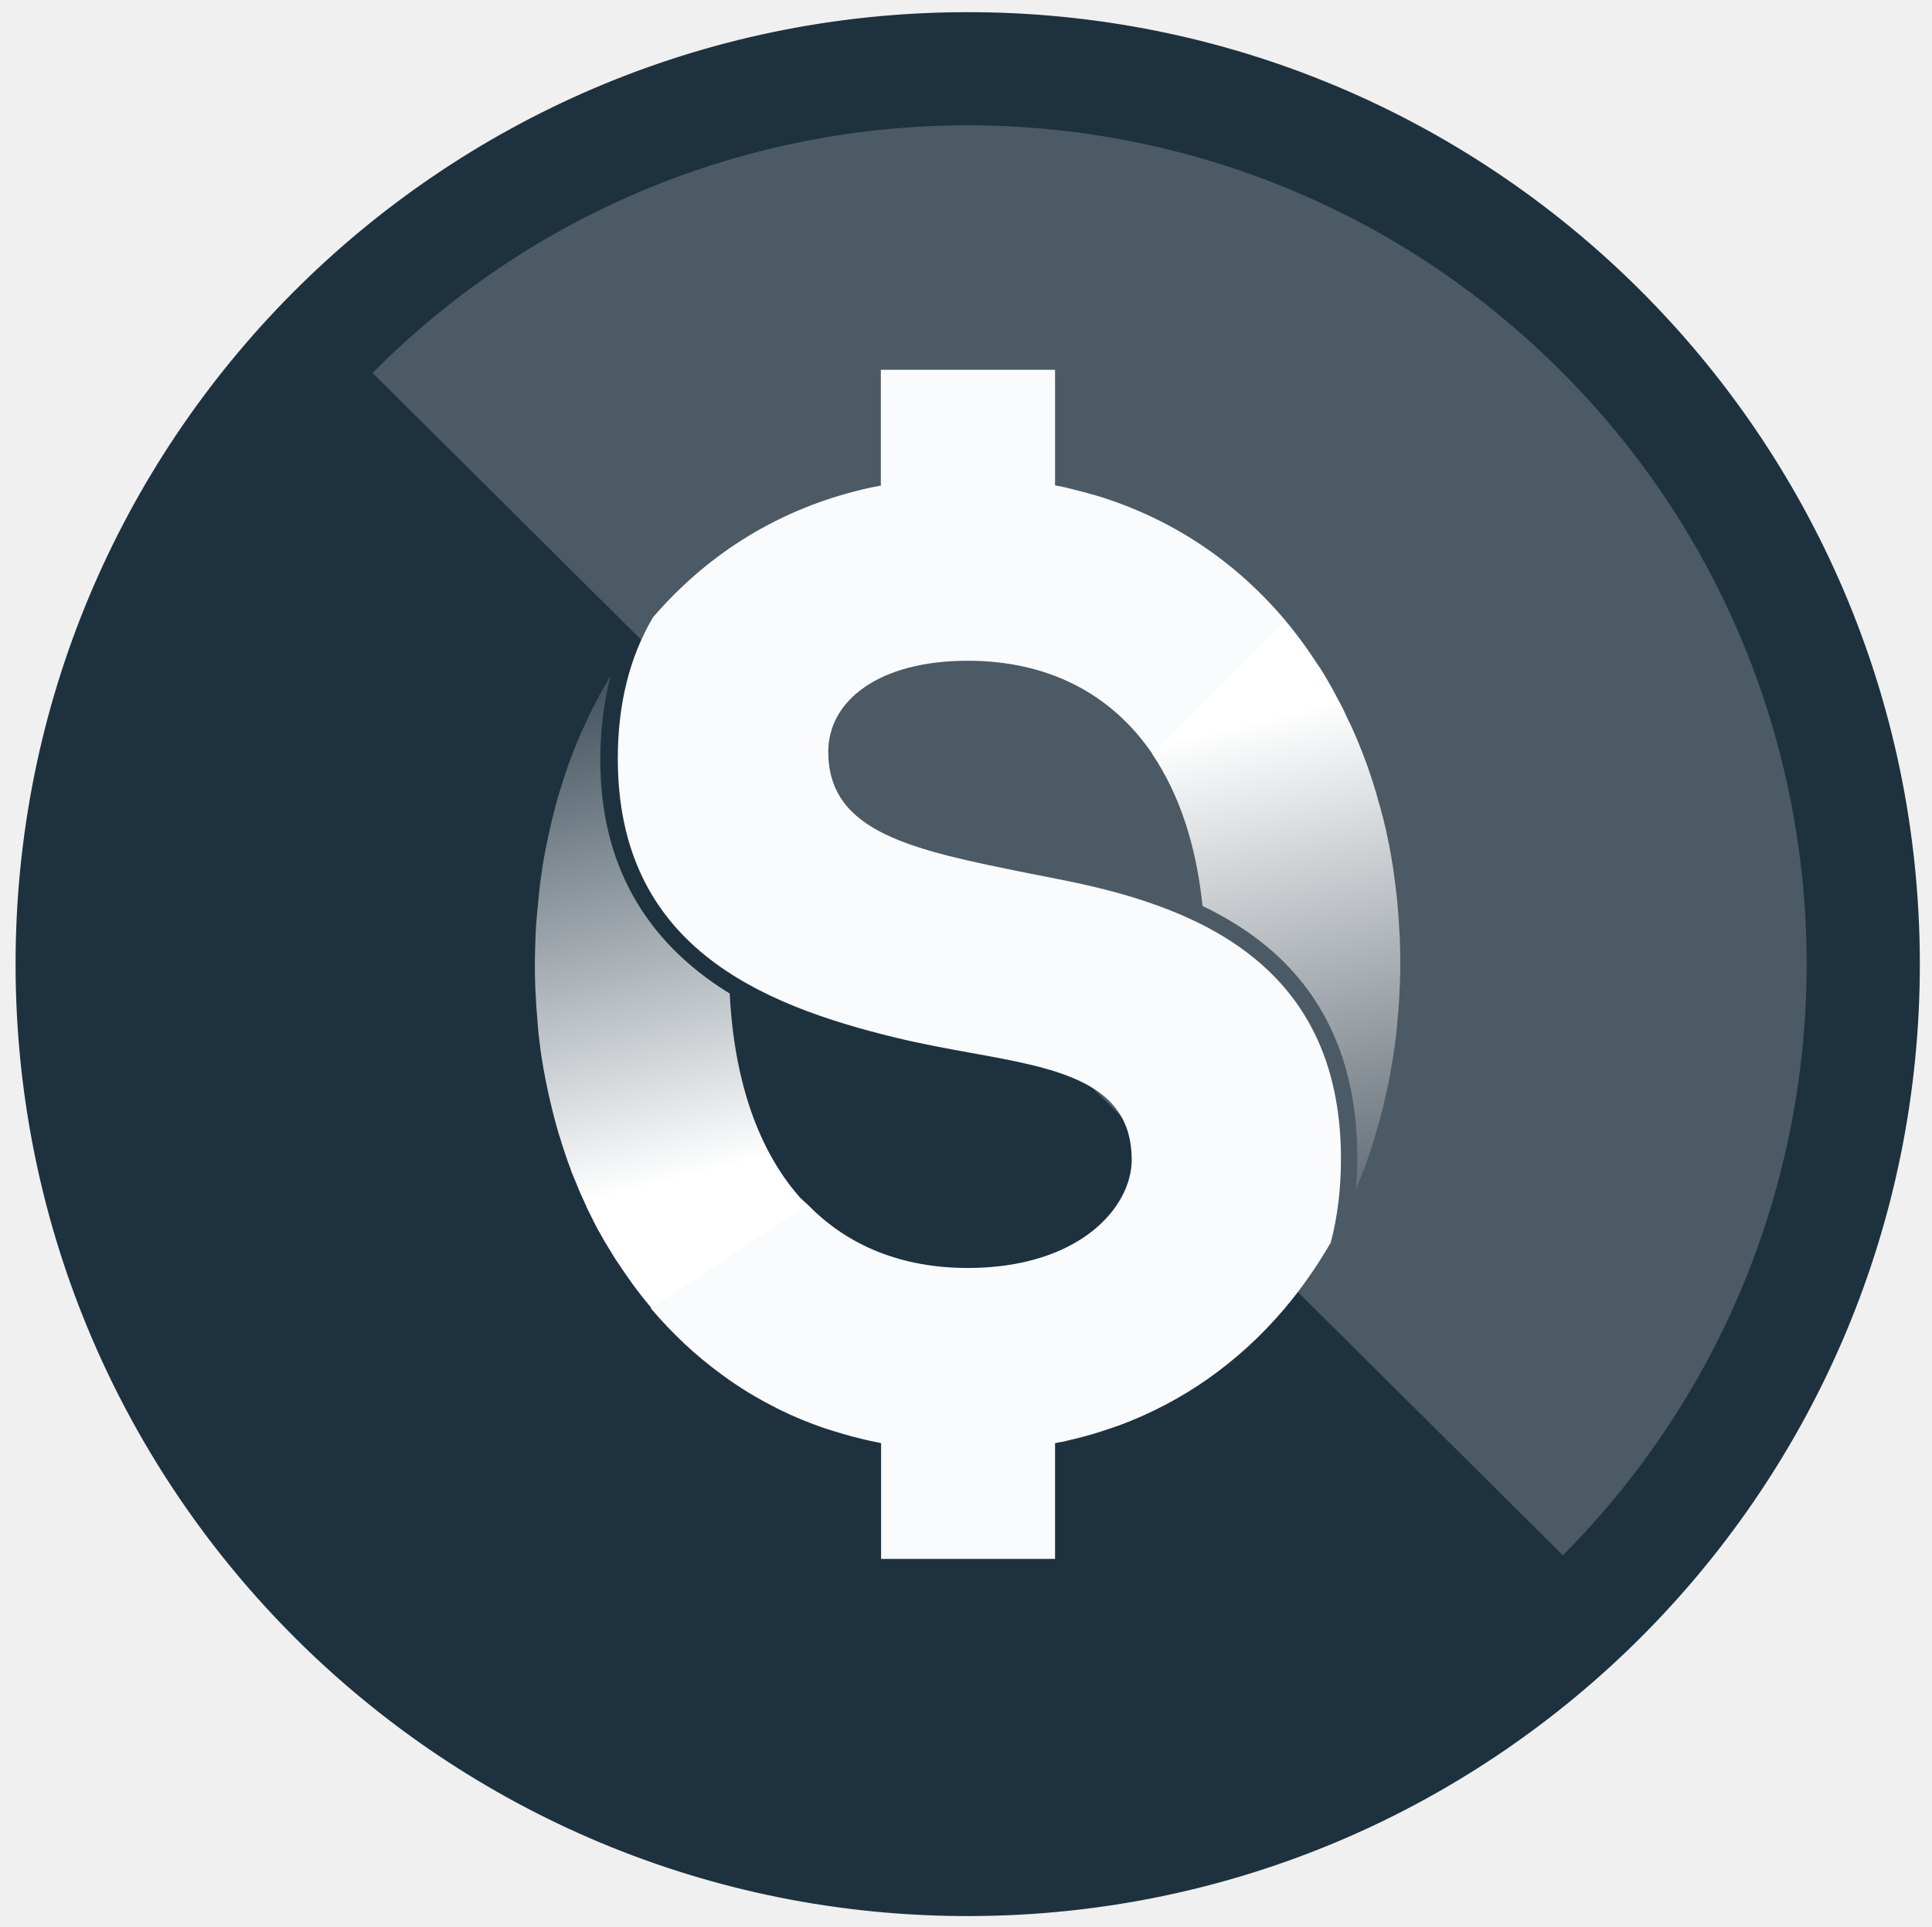
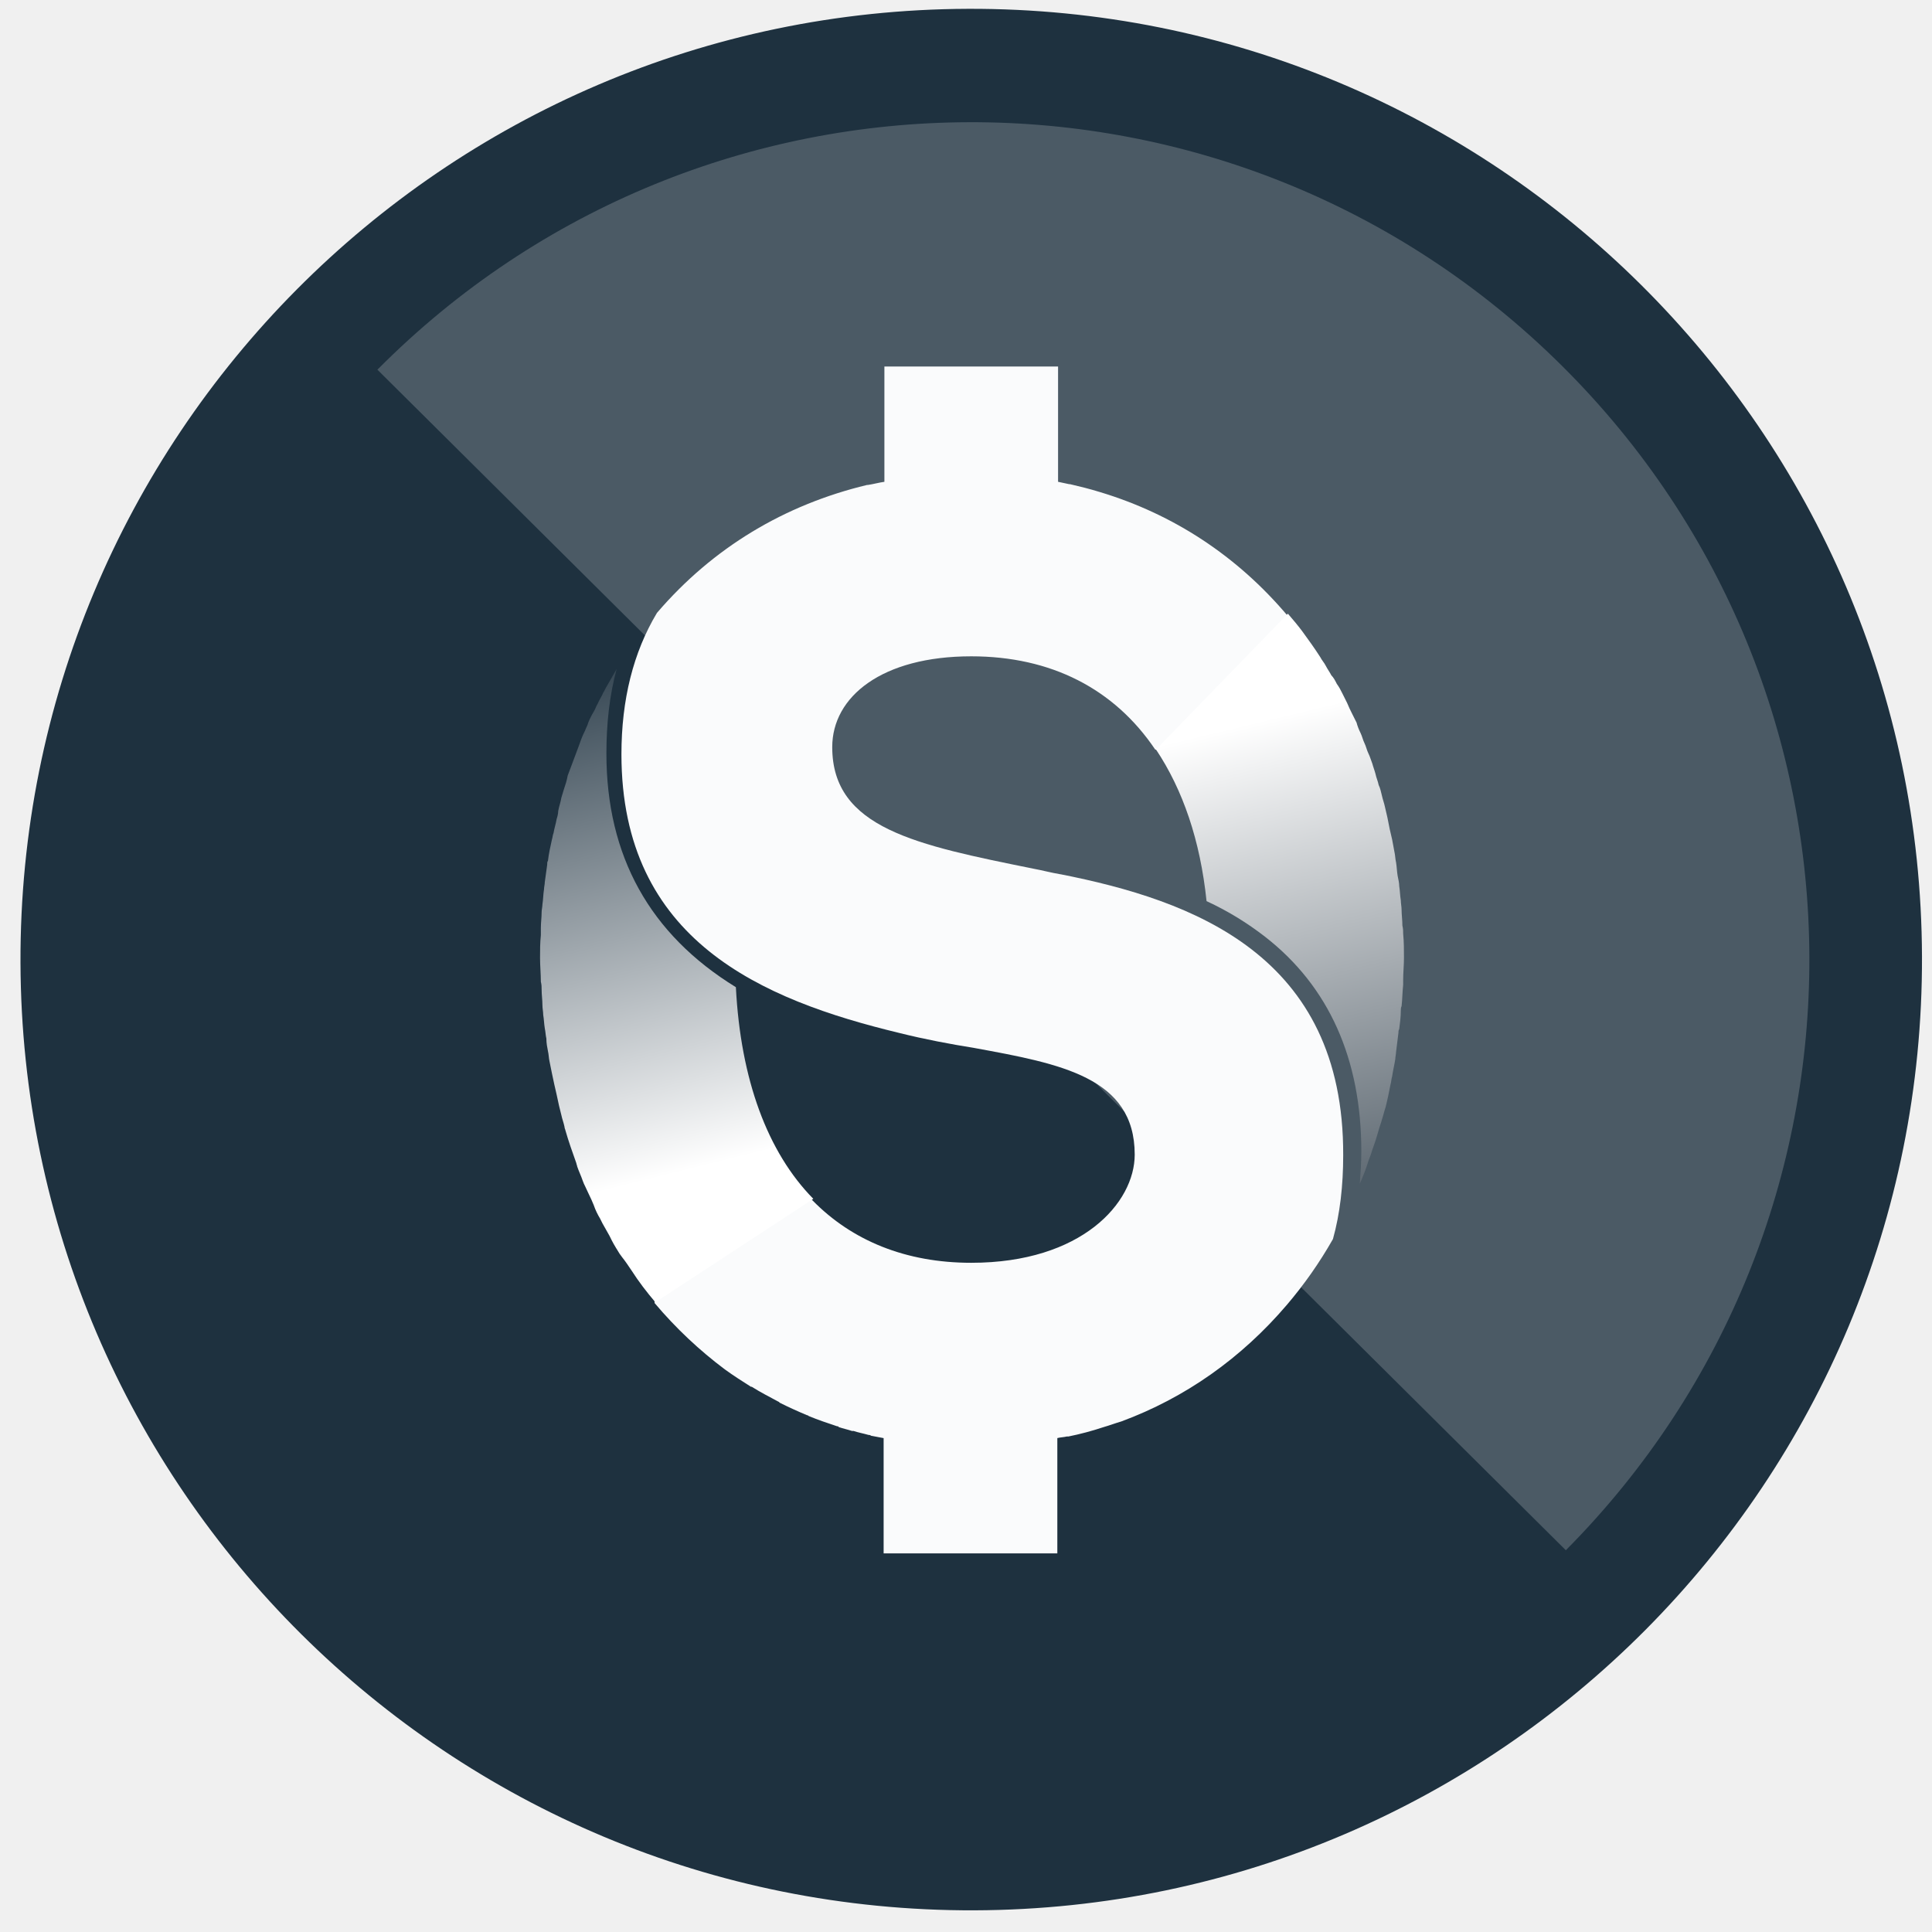
- <svg xmlns="http://www.w3.org/2000/svg" version="1.1" id="Layer_1" x="0px" y="0px" viewBox="0 0 794 792" style="enable-background:new 0 0 794 792;" xml:space="preserve">
-   <style type="text/css">
- 	.st0{fill:#1E313F;}
- 	.st1{opacity:0.2;fill:#FFFFFF;}
- 	.st2{fill:#FAFBFC;}
- 	.st3{fill:url(#SVGID_1_);}
- 	.st4{fill:url(#SVGID_2_);}
- </style>
-   <g>
+ <svg xmlns="http://www.w3.org/2000/svg" width="55" height="55" viewBox="0 0 55 55">
+   <defs>
+     <linearGradient id="k0y3xs7g3a" x1="50.898%" x2="41.036%" y1="79.568%" y2="-11.87%">
+       <stop offset=".058%" stop-color="#FFF" />
+       <stop offset="100%" stop-color="#1E313F" />
+     </linearGradient>
+     <linearGradient id="clkwzflv4b" x1="48.094%" x2="58.005%" y1="17.958%" y2="112.287%">
+       <stop offset=".058%" stop-color="#FFF" />
+       <stop offset="99.67%" stop-color="#4E5A64" />
+     </linearGradient>
+     <path id="30ewto4jmc" d="M0 0L10.393 0 10.393 10.393 0 10.393z" />
+   </defs>
+   <g fill="none" fill-rule="evenodd">
    <g>
-       <ellipse transform="matrix(1 -3.351000e-03 3.351000e-03 1 -1.3258 1.335)" class="st0" cx="397.7" cy="396.3" rx="391.3" ry="391.3" />
-       <path class="st1" d="M642.3,639.3c134.2-135.1,133.5-353.4-1.6-487.6s-353.4-133.5-487.6,1.6L642.3,639.3z" />
-     </g>
-     <g>
-       <path class="st2" d="M434.5,361.3c-3.8-0.8-7.5-1.5-11.1-2.2c-48.2-9.7-83-16.7-83-50.1c0-20.8,20.5-37.4,57.3-37.4    c32.7,0,58.9,13.3,75.9,38.3l2.5,0.8l52.3-53.6l-0.2-2.1c-20.9-24.8-47.2-42-77.3-51.2l0,0c-4.1-1.2-8.3-2.3-12.5-3.3    c-0.1,0-0.2-0.1-0.3-0.1c-1.5-0.3-3-0.6-4.5-0.9V152H362v47.6c-2.3,0.4-4.6,0.9-6.8,1.4c-0.1,0-0.3,0.1-0.4,0.1    c-33.9,8-63.3,25.8-86.4,52.6c-9.6,16.2-14.5,35.6-14.5,58.1c0,76.7,57.9,101.1,114.5,114.8c10.4,2.5,20.8,4.4,30.7,6.2    c35.4,6.4,66,11.9,66,43.9c0,19.8-21.8,44.5-67.4,44.5c-26.9,0-49-9-65.3-25.6c-1-1-2.2-1.9-3.1-2.9l-61.7,43l-0.1,2.1    c8.8,10.4,18.5,19.5,29.1,27.2c3.5,2.6,7.1,5,10.8,7.3c0.1,0,0.1,0.1,0.2,0.1c3.6,2.2,7.4,4.3,11.2,6.2c0.1,0.1,0.2,0.1,0.3,0.2    c3.8,1.9,7.6,3.6,11.5,5.2c0.2,0.1,0.4,0.1,0.6,0.2c3.9,1.6,7.8,3,11.9,4.2c0.2,0.1,0.5,0.1,0.7,0.2c1.8,0.6,3.7,1.1,5.5,1.6    c0.2,0.1,0.4,0.1,0.6,0.2c2,0.5,4,1,6.1,1.5c0.3,0.1,0.6,0.1,0.9,0.2c1.7,0.4,3.5,0.7,5.2,1.1v47.6h71.5v-47.6    c1.3-0.2,2.5-0.5,3.8-0.7c0.2,0,0.5-0.1,0.7-0.2c4.9-1.1,9.8-2.4,14.5-3.9c0,0,0,0,0,0c2.4-0.8,4.7-1.6,7.1-2.4    c26.3-9.7,49.4-25.9,68.3-48.2c7-8.3,13.3-17.4,18.9-27c2.8-10.6,4.2-22.1,4.2-34.6C551,394.4,488.8,371.8,434.5,361.3z" />
-       <linearGradient id="SVGID_1_" gradientUnits="userSpaceOnUse" x1="281.791" y1="484.097" x2="222.19" y2="245.693">
-         <stop offset="5.809295e-04" style="stop-color:#FFFFFF" />
-         <stop offset="1" style="stop-color:#1E313F" />
-       </linearGradient>
-       <path class="st3" d="M267.6,537.5c-3.5-4.1-6.8-8.4-9.9-12.9c-1.3-1.8-2.5-3.7-3.8-5.6c-0.3-0.5-0.6-0.9-0.9-1.3    c-1.1-1.8-2.2-3.6-3.3-5.4c-0.4-0.6-0.7-1.2-1.1-1.8c-1-1.8-2-3.5-3-5.3c-0.4-0.7-0.7-1.4-1.1-2.1c-0.9-1.8-1.8-3.6-2.7-5.4    c-0.4-0.7-0.7-1.5-1-2.2c-0.8-1.8-1.7-3.7-2.5-5.5c-0.3-0.7-0.6-1.5-0.9-2.2c-0.8-1.9-1.6-3.9-2.4-5.8c-0.2-0.4-0.3-0.8-0.4-1.2    c-1.7-4.4-3.2-9-4.6-13.6c-0.1-0.4-0.3-0.8-0.4-1.2c-0.5-1.6-0.9-3.3-1.4-5c-0.3-1.3-0.7-2.5-1-3.8c-0.4-1.5-0.7-3.1-1.1-4.6    c-0.3-1.5-0.7-2.9-1-4.4c-0.3-1.5-0.6-3-0.9-4.4c-0.3-1.6-0.6-3.2-0.9-4.8c-0.2-1.4-0.5-2.9-0.7-4.3c-0.3-1.7-0.5-3.4-0.7-5.1    c-0.2-1.4-0.3-2.7-0.5-4.1c-0.2-1.8-0.4-3.7-0.5-5.6c-0.1-1.3-0.2-2.6-0.3-3.8c-0.2-2.1-0.3-4.2-0.4-6.4c-0.1-1.1-0.1-2.1-0.2-3.2    c-0.1-3.2-0.2-6.4-0.2-9.7c0-3.2,0.1-6.3,0.2-9.4c0-1,0.1-1.9,0.1-2.9c0.1-2.2,0.2-4.3,0.4-6.5c0.1-1.1,0.2-2.2,0.3-3.3    c0.2-2.1,0.4-4.1,0.6-6.2c0.1-1,0.2-2.1,0.3-3.1c0.3-2.5,0.6-4.9,1-7.3c0.1-0.6,0.2-1.1,0.2-1.7c0.5-2.9,1-5.9,1.6-8.8    c0.2-0.9,0.4-1.8,0.6-2.7c0.4-2,0.9-4,1.3-6c0.3-1.1,0.5-2.2,0.8-3.3c0.5-1.8,0.9-3.6,1.4-5.4c0.3-1.1,0.6-2.2,0.9-3.2    c0.6-1.9,1.2-3.8,1.8-5.7c0.3-0.9,0.5-1.8,0.8-2.6c0.9-2.7,1.8-5.3,2.8-7.9c0.3-0.8,0.7-1.7,1-2.5c0.7-1.8,1.4-3.6,2.2-5.4    c0.5-1.1,0.9-2.1,1.4-3.1c0.7-1.5,1.4-3.1,2.1-4.6c0.5-1.1,1-2.1,1.5-3.2c0.8-1.6,1.6-3.1,2.4-4.6c0.5-0.9,1-1.9,1.5-2.8    c1.3-2.3,2.6-4.6,4-6.9c-2.8,10.7-4.3,22.3-4.3,34.6c0,42.2,17.9,74.4,53.2,96.1c1.9,38.1,13,67.8,31.9,87.1L267.6,537.5z" />
-       <linearGradient id="SVGID_2_" gradientUnits="userSpaceOnUse" x1="514.419" y1="296.094" x2="568.06" y2="517.809">
-         <stop offset="5.809295e-04" style="stop-color:#FFFFFF" />
-         <stop offset="0.997" style="stop-color:#4E5A64" />
-       </linearGradient>
-       <path class="st4" d="M473.5,309.9c11.1,16.4,18.1,37.3,20.7,62.5c9,4.3,17.1,9.3,24,14.7c26.2,20.5,39.6,50.3,39.6,88.4    c0,4.6-0.2,9.2-0.6,13.6c0-0.1,0.1-0.2,0.1-0.3c1.3-3.1,2.5-6.2,3.7-9.3c0.3-0.9,0.6-1.7,0.9-2.6c0.8-2.3,1.6-4.6,2.3-6.9    c0.3-1.1,0.7-2.2,1-3.3c0.4-1.4,0.8-2.8,1.2-4.2c0.5-1.8,1-3.7,1.5-5.5c0.4-1.4,0.7-2.8,1-4.2c0.4-1.6,0.7-3.2,1.1-4.8    c0.2-1.1,0.5-2.1,0.7-3.2c0.5-2.4,0.9-4.8,1.3-7.3c0.2-1,0.3-1.9,0.5-2.9c0.4-2.6,0.8-5.2,1.1-7.9c0.1-0.6,0.1-1.1,0.2-1.7    c0.3-2.5,0.5-5,0.7-7.4c0.1-0.7,0.1-1.3,0.2-2c0.2-2.9,0.4-5.7,0.5-8.6c0-0.6,0-1.2,0.1-1.9c0.1-3,0.2-6.1,0.2-9.1    c0-3.3-0.1-6.6-0.2-9.9c0-1.1-0.1-2.1-0.2-3.2c-0.1-2.2-0.2-4.4-0.4-6.6c-0.1-1.3-0.2-2.6-0.3-3.8c-0.2-1.9-0.3-3.9-0.6-5.8    c-0.2-1.4-0.3-2.7-0.5-4.1c-0.2-1.8-0.5-3.6-0.7-5.4c-0.2-1.4-0.5-2.8-0.7-4.2c-0.3-1.7-0.6-3.4-0.9-5.1c-0.3-1.4-0.6-2.9-0.9-4.3    c-0.3-1.6-0.7-3.3-1.1-4.9c-0.3-1.4-0.7-2.9-1.1-4.3c-0.4-1.6-0.8-3.2-1.3-4.7c-0.4-1.4-0.8-2.9-1.2-4.3c-0.5-1.5-0.9-3-1.4-4.5    c-0.5-1.4-0.9-2.8-1.4-4.2c-0.5-1.5-1-2.9-1.6-4.4c-0.5-1.4-1-2.8-1.6-4.2c-0.6-1.4-1.1-2.8-1.7-4.2c-0.6-1.4-1.2-2.8-1.8-4.1    c-0.6-1.4-1.2-2.7-1.9-4c-0.6-1.4-1.3-2.7-1.9-4.1c-0.6-1.3-1.3-2.6-2-3.8c-0.7-1.3-1.4-2.7-2.1-4c-0.7-1.2-1.4-2.5-2.1-3.7    c-0.8-1.3-1.5-2.6-2.3-3.9c-0.7-1.2-1.5-2.3-2.3-3.5c-2.4-3.6-4.8-7.2-7.4-10.6l0,0c-1.8-2.4-3.7-4.8-5.7-7.2L473.5,309.9z" />
+       <g>
+         <g>
+           <g>
+             <g>
+               <g>
+                 <g fill-rule="nonzero">
+                   <g transform="translate(-140 -21) translate(15 -125) translate(125.21 145.788) translate(.203 .293)">
+                     <circle cx="27.236" cy="27.236" r="27.066" fill="#1E313F" transform="rotate(-.192 27.236 27.236)" />
+                     <path fill="#FFF" d="M44.163 44.051c9.285-9.352 9.24-24.436-.112-33.72-9.352-9.285-24.436-9.24-33.72.112l33.832 33.608z" opacity=".2" />
+                   </g>
+                   <g>
+                     <path fill="#FAFBFC" d="M14.972 14.59c-.27-.045-.517-.113-.764-.158-3.328-.674-5.733-1.146-5.733-3.462 0-1.438 1.416-2.585 3.957-2.585 2.27 0 4.069.922 5.237 2.653l.18.045 3.62-3.71-.023-.134c-1.439-1.709-3.26-2.9-5.35-3.53-.292-.09-.562-.157-.854-.225h-.023c-.112-.022-.202-.045-.315-.067V.135H9.96v3.282c-.158.022-.315.067-.472.09h-.023c-2.338.562-4.383 1.776-5.98 3.642-.674 1.124-1.011 2.473-1.011 4.024 0 5.305 4.001 6.991 7.913 7.935.72.18 1.439.315 2.135.427 2.45.45 4.564.832 4.564 3.035 0 1.371-1.506 3.08-4.653 3.08-1.866 0-3.395-.63-4.519-1.776-.067-.067-.157-.135-.225-.202l-4.271 2.967v.157c.607.72 1.281 1.35 2 1.889.248.18.495.337.743.494h.022c.247.158.517.293.764.427 0 0 .023 0 .023.023.27.135.517.247.787.36.022 0 .022 0 .045.022.27.113.54.202.809.292.022 0 .045 0 .045.023.135.045.247.067.382.112h.045c.135.045.27.068.427.113.023 0 .045 0 .068.022.112.023.247.045.36.068v3.282h4.945V30.64c.09-.023.18-.023.27-.045h.045c.337-.068.674-.158 1.011-.27.158-.045.337-.113.495-.158 1.82-.674 3.417-1.798 4.72-3.327.495-.584.922-1.191 1.305-1.865.202-.72.292-1.53.292-2.383.022-5.71-4.294-7.261-8.048-8.003z" transform="translate(-140 -21) translate(15 -125) translate(125.21 145.788) translate(15.007 10.511)" />
+                     <path fill="url(#k0y3xs7g3a)" d="M3.44 26.774c-.248-.292-.473-.585-.675-.9-.09-.134-.18-.269-.27-.381-.022-.023-.045-.068-.067-.09-.068-.113-.157-.248-.225-.382l-.067-.135c-.068-.113-.135-.248-.203-.36l-.067-.135c-.068-.112-.135-.247-.18-.382-.022-.045-.045-.112-.067-.157-.068-.135-.113-.248-.18-.383-.023-.045-.045-.09-.068-.157-.045-.135-.112-.27-.157-.405 0-.022-.023-.067-.023-.09-.112-.314-.224-.629-.314-.944 0-.022-.023-.045-.023-.09-.022-.112-.067-.224-.09-.337l-.067-.27c-.023-.112-.045-.202-.068-.314-.022-.09-.045-.203-.067-.293-.022-.112-.045-.202-.067-.314l-.068-.337c-.022-.09-.022-.203-.045-.293-.022-.112-.045-.225-.045-.36-.022-.09-.022-.18-.045-.292-.022-.135-.022-.247-.045-.382 0-.09-.022-.18-.022-.27 0-.157-.023-.292-.023-.45 0-.067 0-.134-.022-.224 0-.225-.023-.45-.023-.674 0-.225 0-.428.023-.652v-.203c0-.157.022-.292.022-.45 0-.067.023-.157.023-.224.022-.135.022-.292.045-.427 0-.068.022-.135.022-.203.023-.18.045-.337.068-.494 0-.045 0-.09.022-.112.023-.203.068-.405.113-.607.022-.068.022-.135.045-.18.022-.135.067-.27.09-.405.022-.067.044-.157.044-.225.023-.135.068-.247.09-.382.023-.067.045-.157.068-.225.045-.135.09-.27.112-.404.023-.068.045-.113.068-.18l.202-.54c.022-.067.045-.112.067-.18.045-.134.09-.247.158-.382.022-.067.067-.135.09-.225.045-.112.09-.202.157-.314.045-.068.067-.158.112-.225.045-.112.113-.202.158-.315.045-.067.067-.135.112-.202l.27-.472c-.202.742-.292 1.551-.292 2.405 0 2.923 1.236 5.148 3.686 6.654.135 2.63.9 4.699 2.204 6.025l-4.497 2.945z" transform="translate(-140 -21) translate(15 -125) translate(125.21 145.788) translate(15.007 10.511)" />
+                     <path fill="url(#clkwzflv4b)" d="M17.692 11.038c.764 1.146 1.259 2.585 1.439 4.316.63.292 1.169.63 1.663 1.012 1.821 1.416 2.743 3.484 2.743 6.114 0 .315-.023.63-.045.944v-.022c.09-.202.18-.427.247-.652.023-.067.045-.112.068-.18.045-.157.112-.315.157-.472.022-.067.045-.157.067-.225.023-.09.068-.202.09-.292.045-.135.068-.247.113-.382.022-.09.045-.202.067-.292l.068-.338c.022-.067.022-.157.045-.224.022-.158.067-.338.09-.495 0-.067.022-.135.022-.202l.067-.54c0-.045 0-.067.023-.112.022-.18.045-.337.045-.517 0-.045 0-.09.022-.135.023-.202.023-.405.045-.607v-.135c0-.202.023-.427.023-.63 0-.224 0-.449-.023-.696 0-.068 0-.135-.022-.225 0-.157-.023-.315-.023-.45 0-.09-.022-.18-.022-.27-.023-.134-.023-.27-.045-.404 0-.09-.023-.18-.045-.292-.023-.135-.023-.248-.045-.383-.023-.09-.023-.202-.045-.292-.022-.112-.045-.247-.067-.36-.023-.09-.045-.202-.068-.292l-.067-.337c-.023-.09-.045-.202-.068-.292-.022-.113-.067-.225-.09-.337-.022-.09-.045-.203-.09-.293-.022-.112-.067-.202-.09-.314-.022-.09-.067-.203-.09-.293-.044-.112-.067-.202-.112-.292-.045-.09-.067-.202-.112-.292-.045-.09-.068-.202-.113-.292-.045-.09-.09-.203-.112-.293l-.135-.27c-.045-.09-.09-.18-.135-.292l-.135-.27c-.045-.09-.09-.18-.157-.27-.045-.089-.09-.179-.157-.246-.045-.09-.113-.18-.158-.27-.045-.09-.112-.157-.157-.247-.158-.248-.337-.495-.517-.742-.135-.18-.27-.337-.405-.495l-3.754 3.867z" transform="translate(-140 -21) translate(15 -125) translate(125.21 145.788) translate(15.007 10.511)" />
+                   </g>
+                 </g>
+                 <g transform="translate(-140 -21) translate(15 -125) translate(125.21 145.788) translate(37.629 .95)" />
+               </g>
+             </g>
+           </g>
+         </g>
+       </g>
    </g>
  </g>
</svg>
